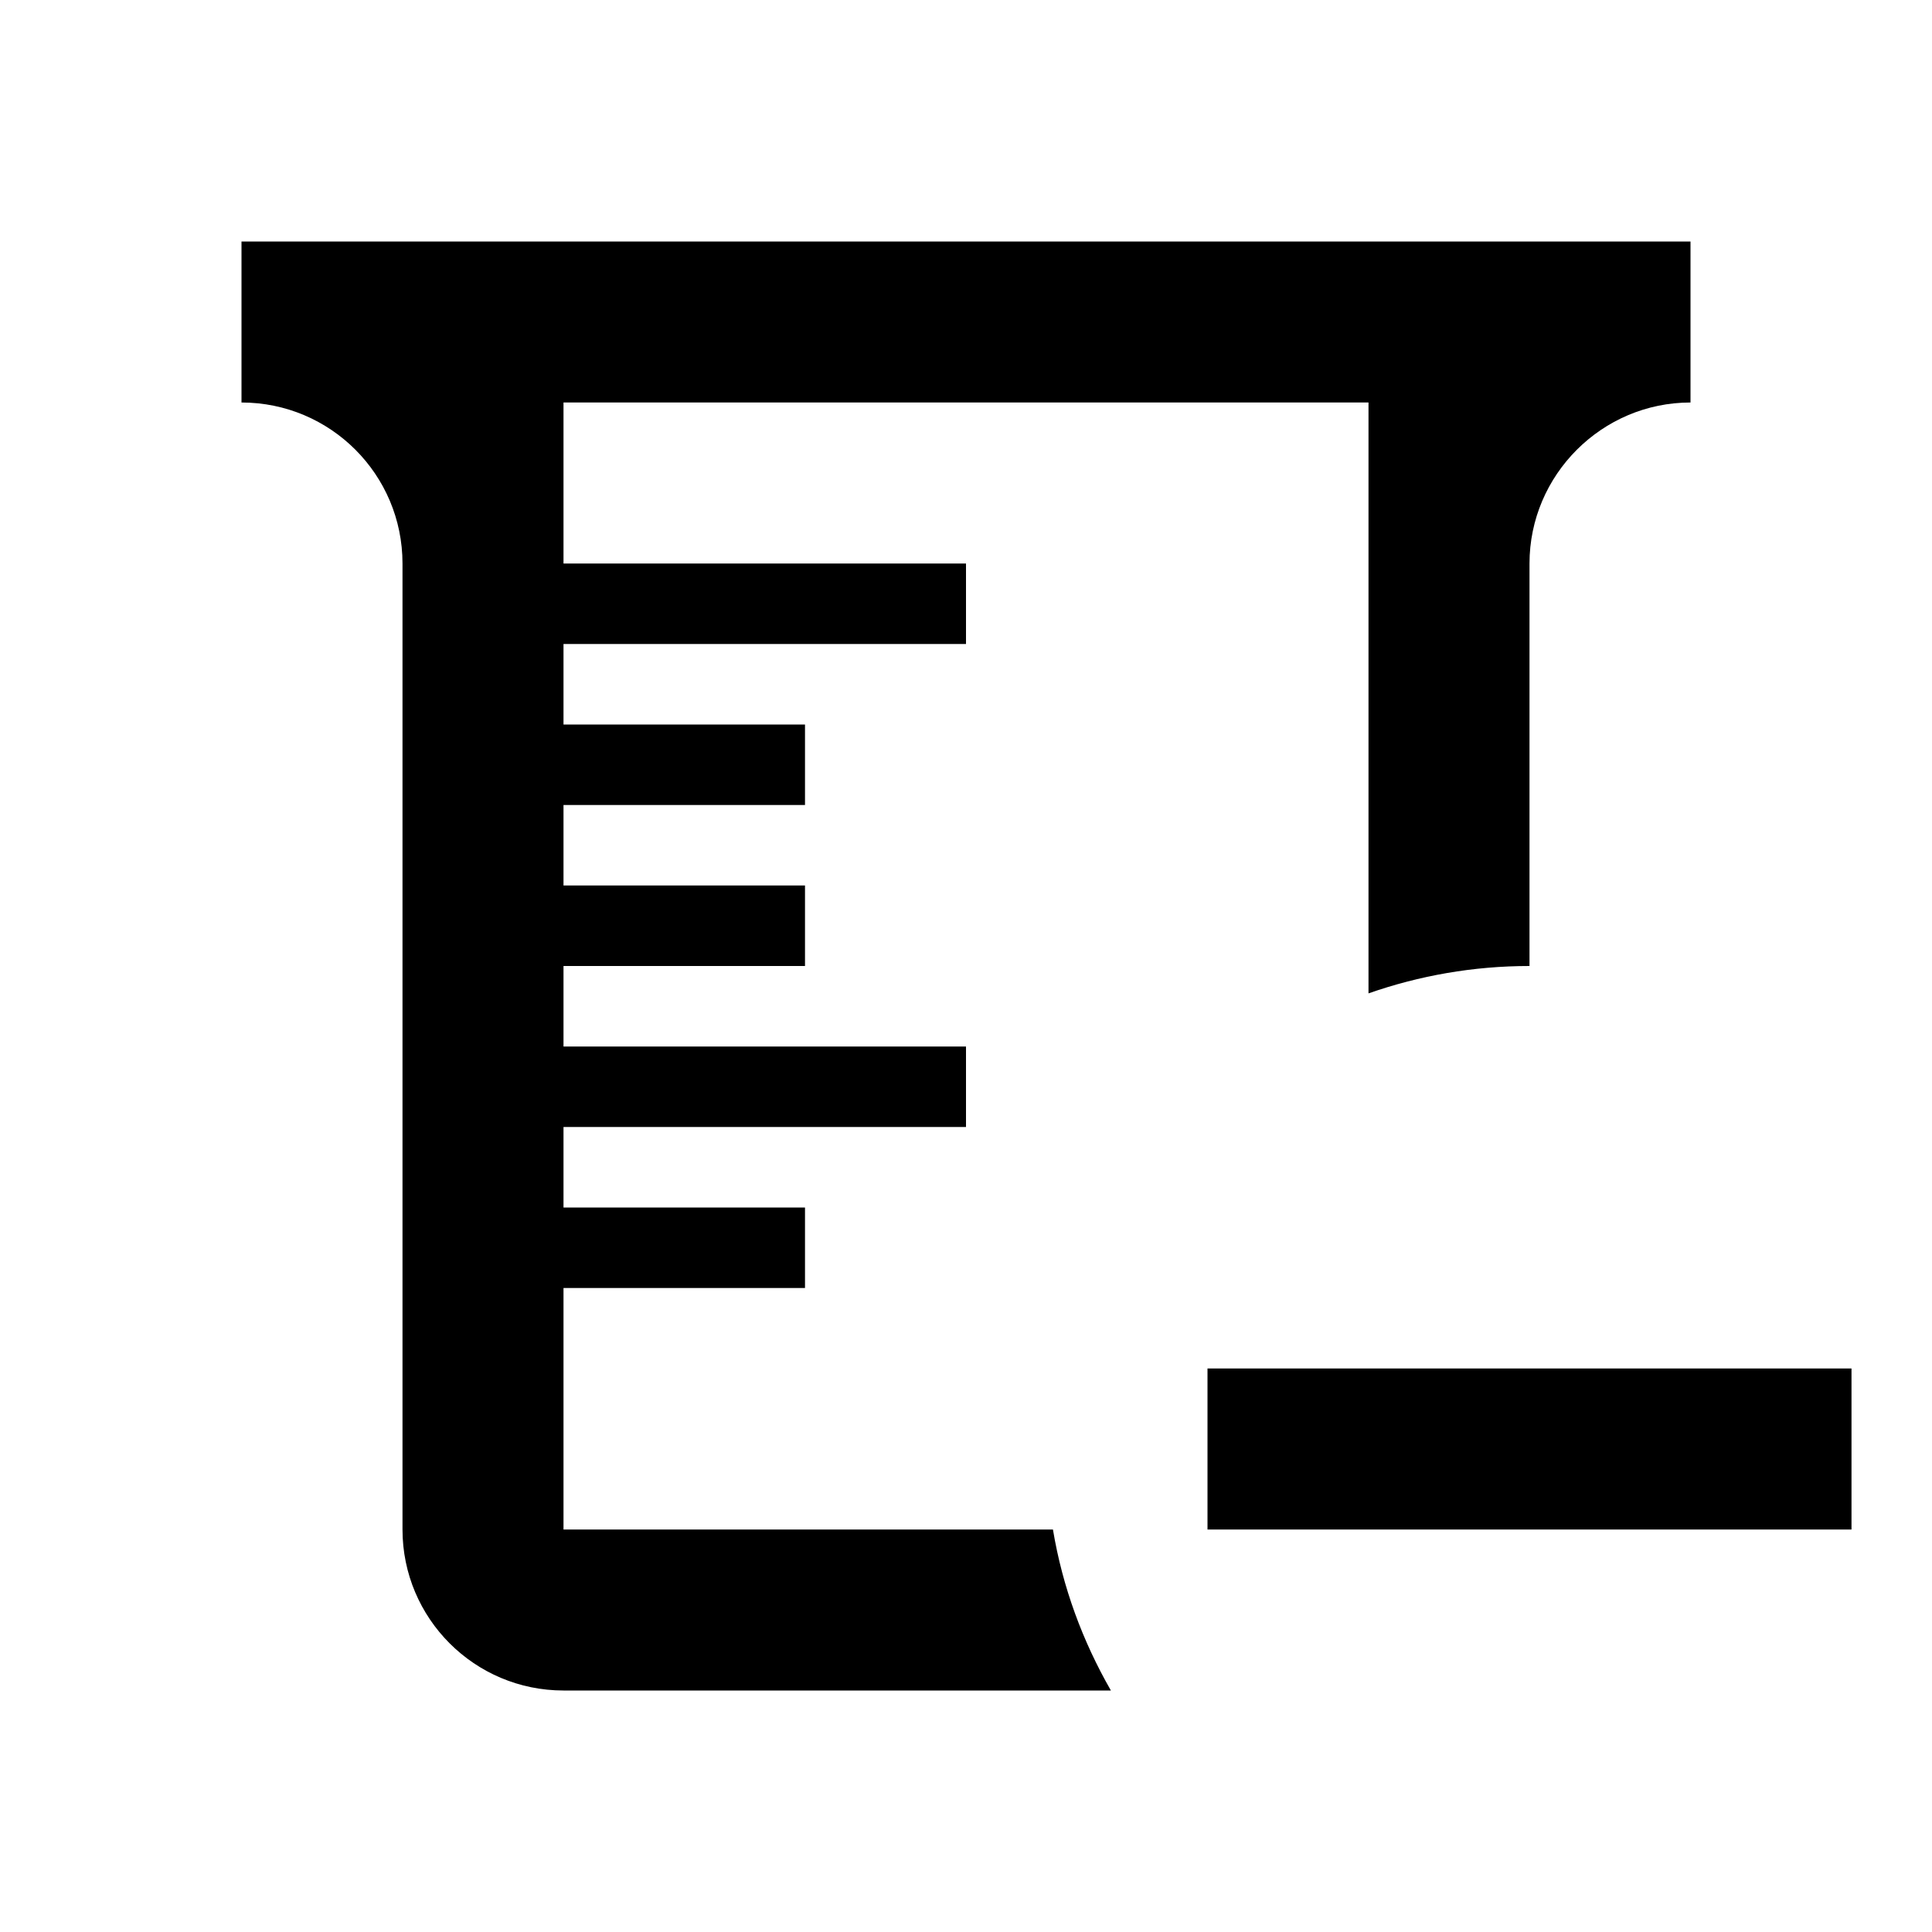
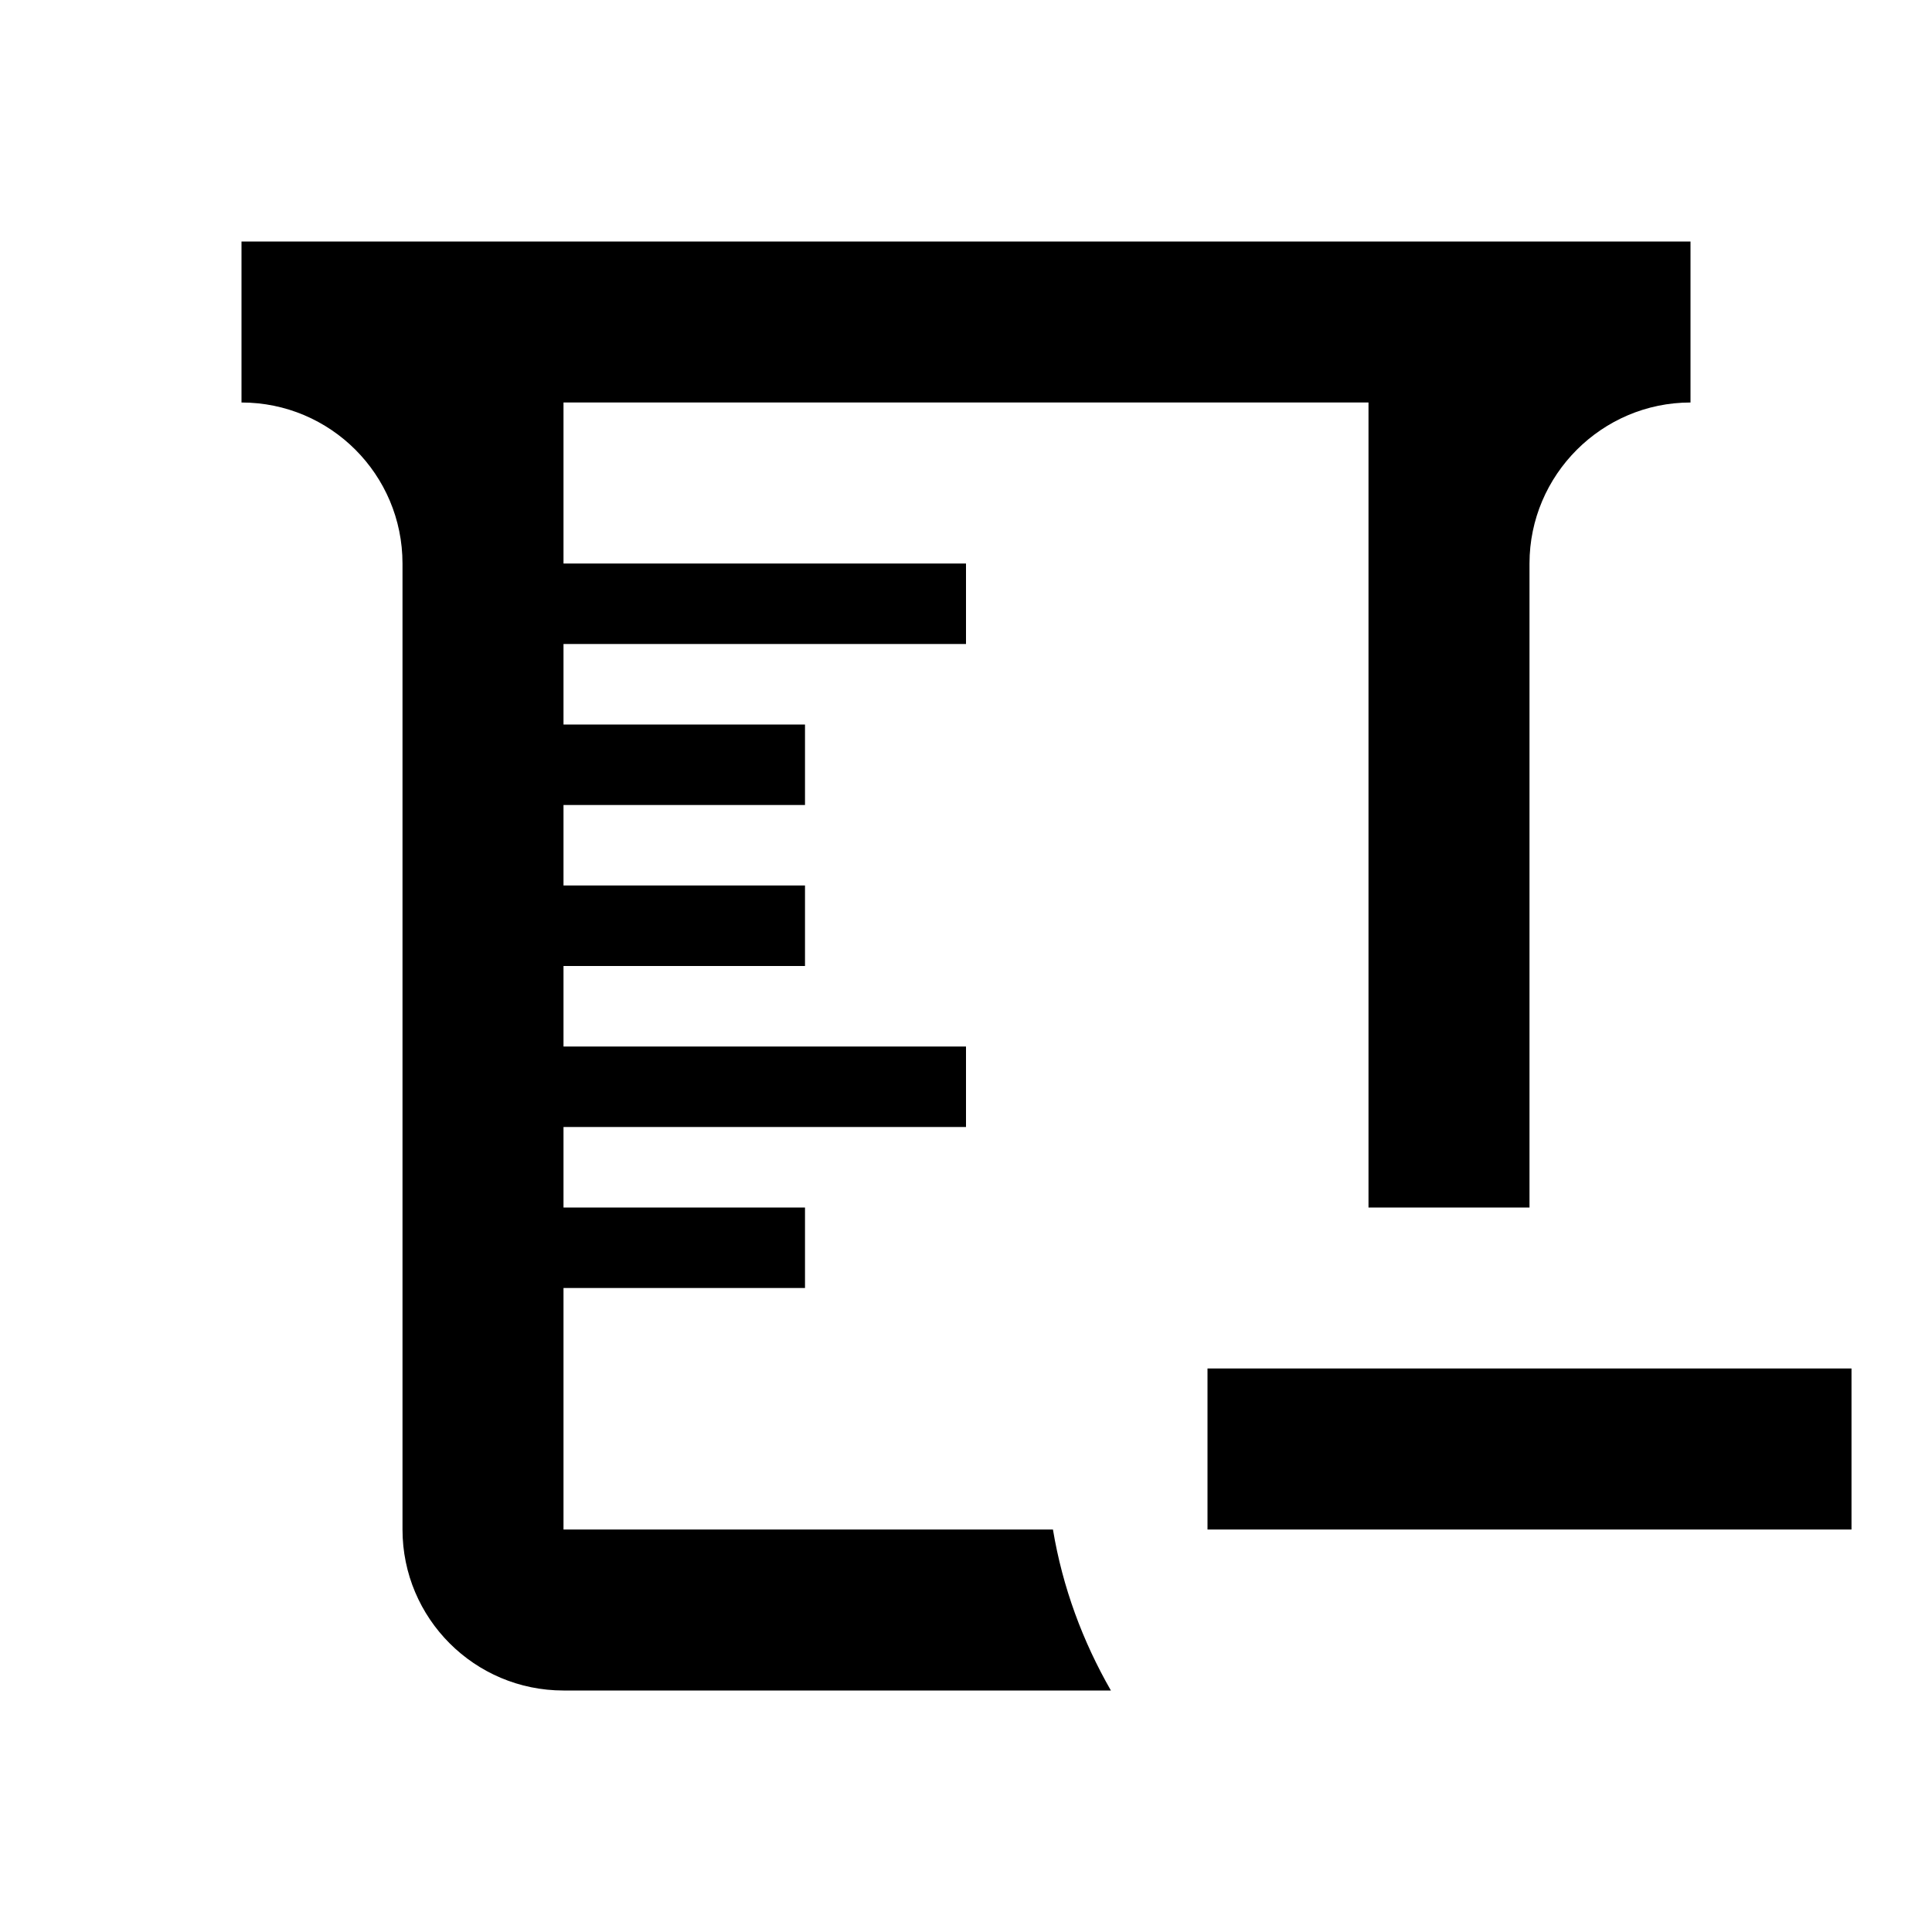
<svg xmlns="http://www.w3.org/2000/svg" viewBox="0 0 24 24">
-   <path d="M23 17v2h-8v-2M3 3h18v2c-1.1 0-2 .9-2 2v5c-.7 0-1.37.12-2 .34V5H7v2h5v1H7v1h3v1H7v1h3v1H7v1h5v1H7v1h3v1H7v3h6.08c.12.72.37 1.39.72 2H7a2 2 0 01-2-2V7a2 2 0 00-2-2V3z" />
+   <path d="M23 17v2h-8v-2h8M3 3h18v2c-1.1 0-2 .9-2 2v8h-2V5H7v2h5v1H7v1h3v1H7v1h3v1H7v1h5v1H7v1h3v1H7v3h6.08c.12.72.37 1.39.72 2H7a2 2 0 01-2-2V7a2 2 0 00-2-2V3z" />
</svg>
